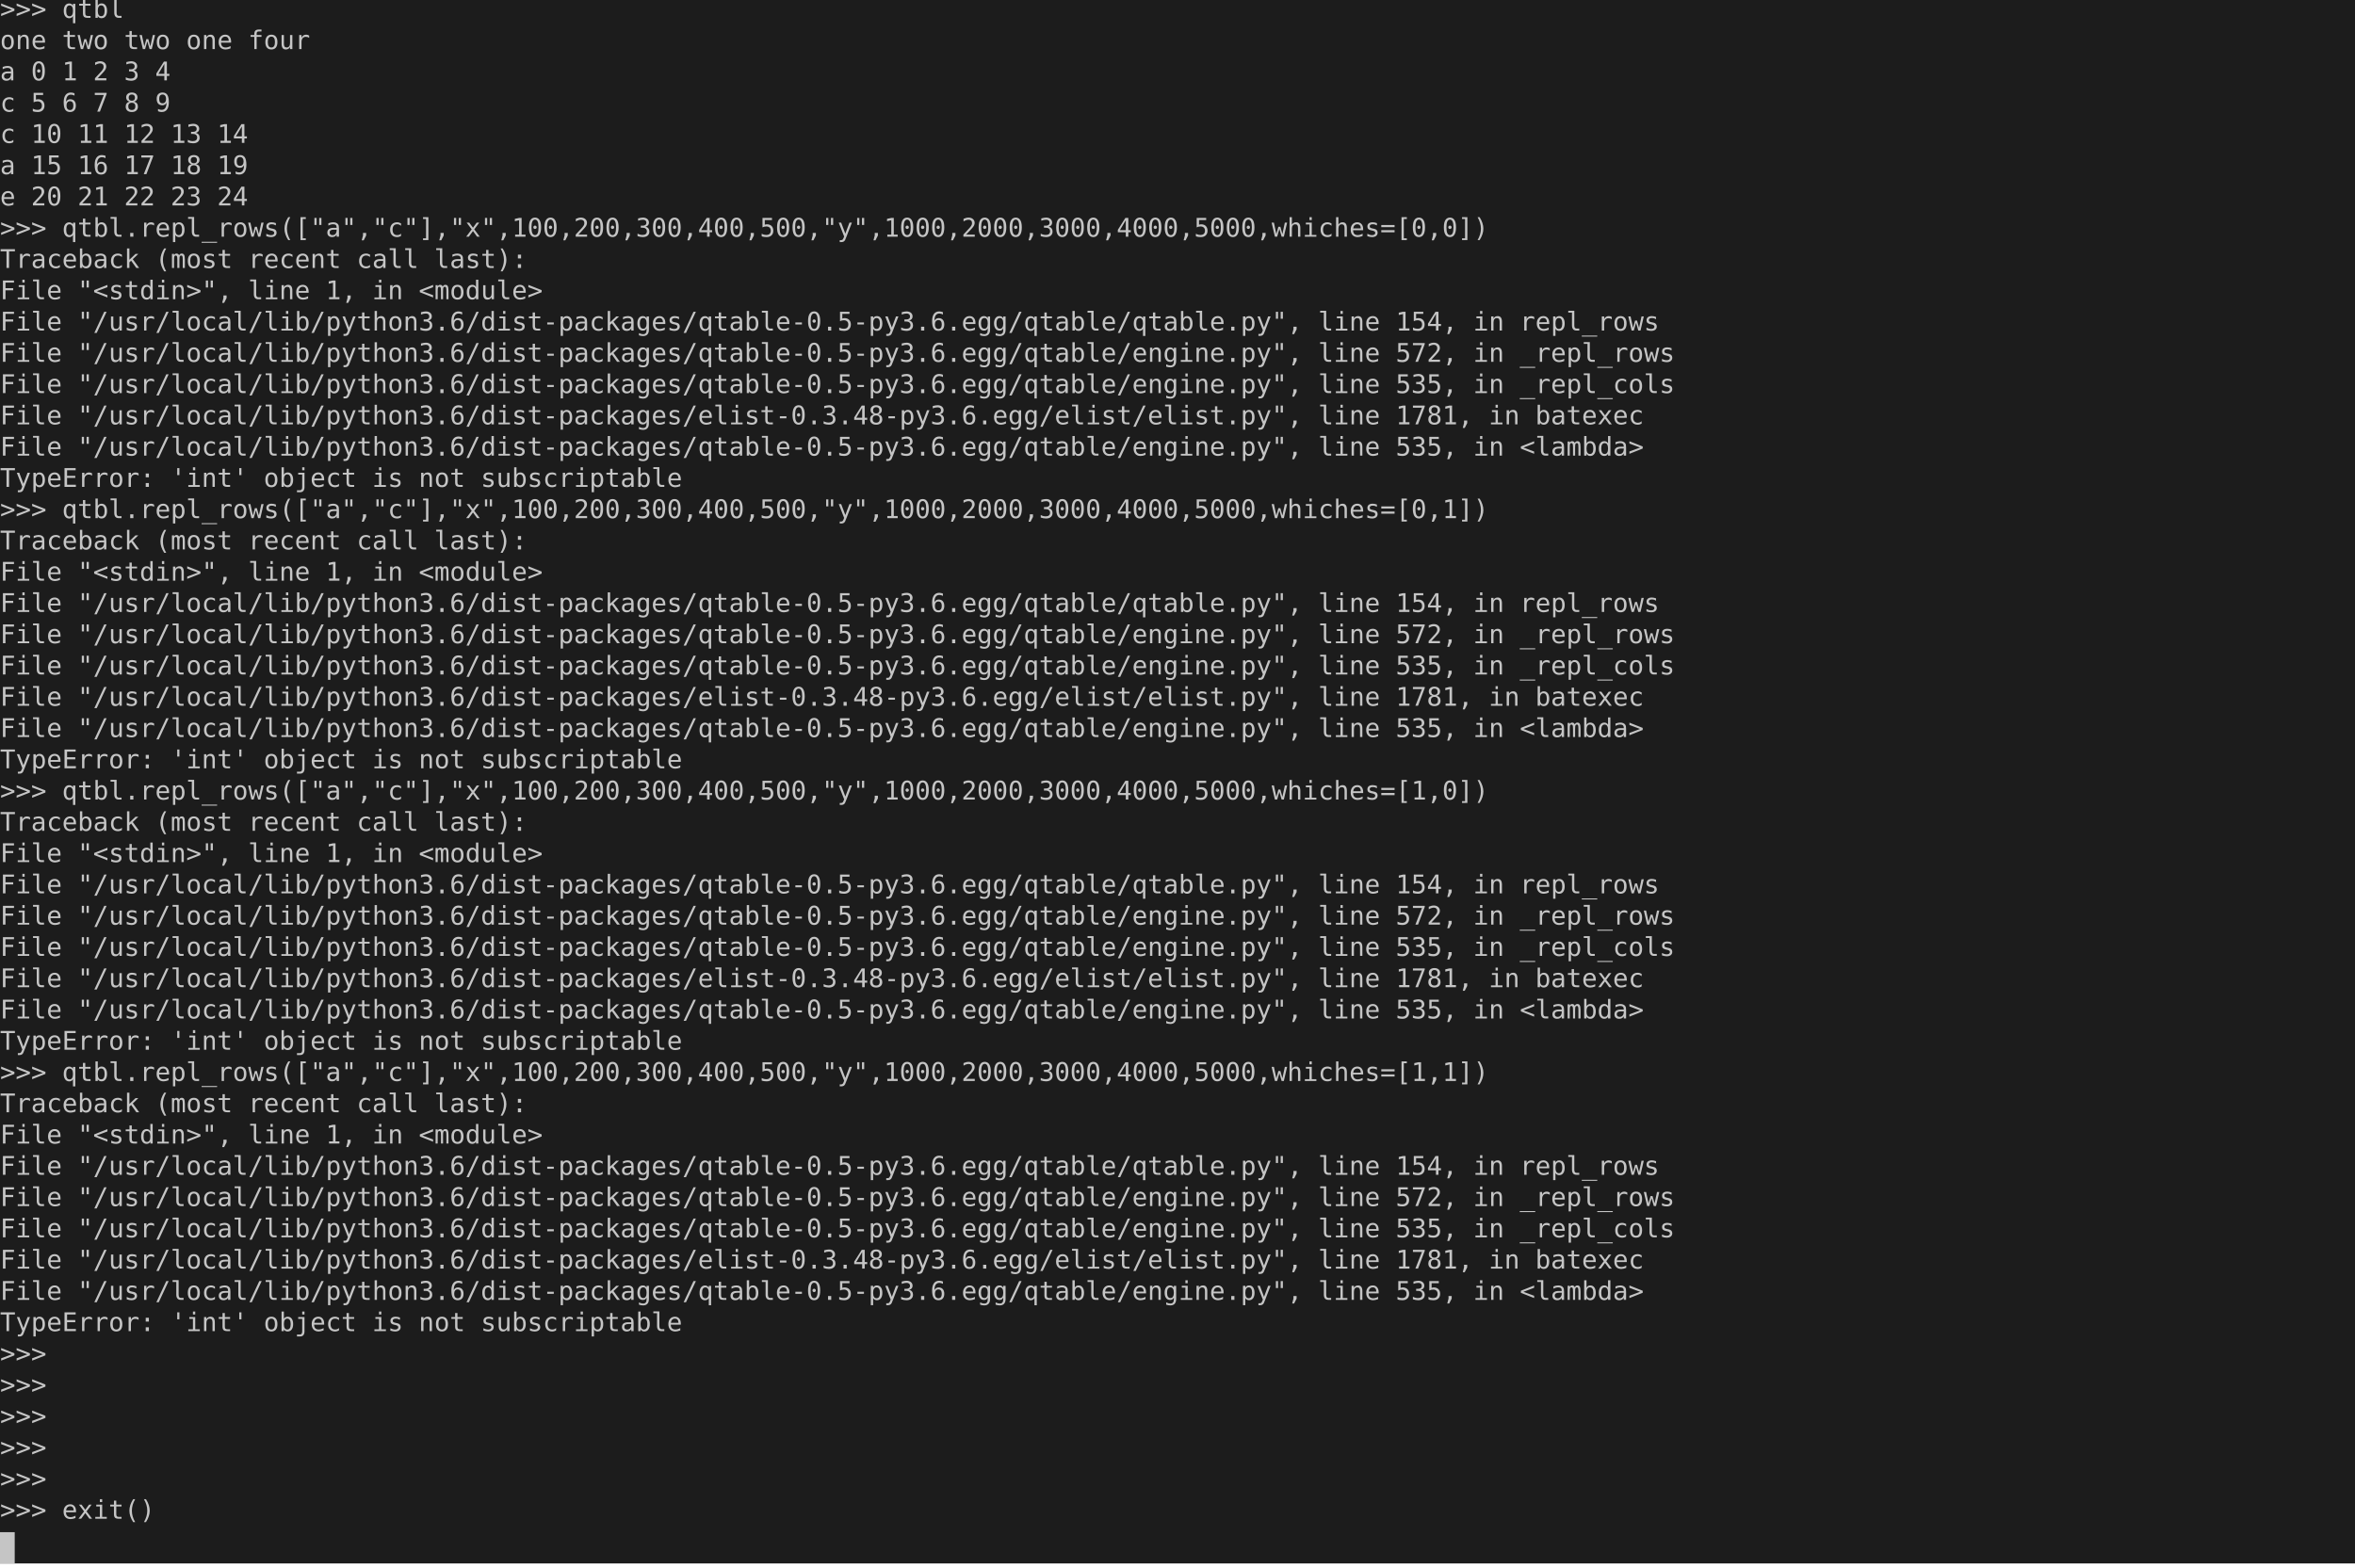
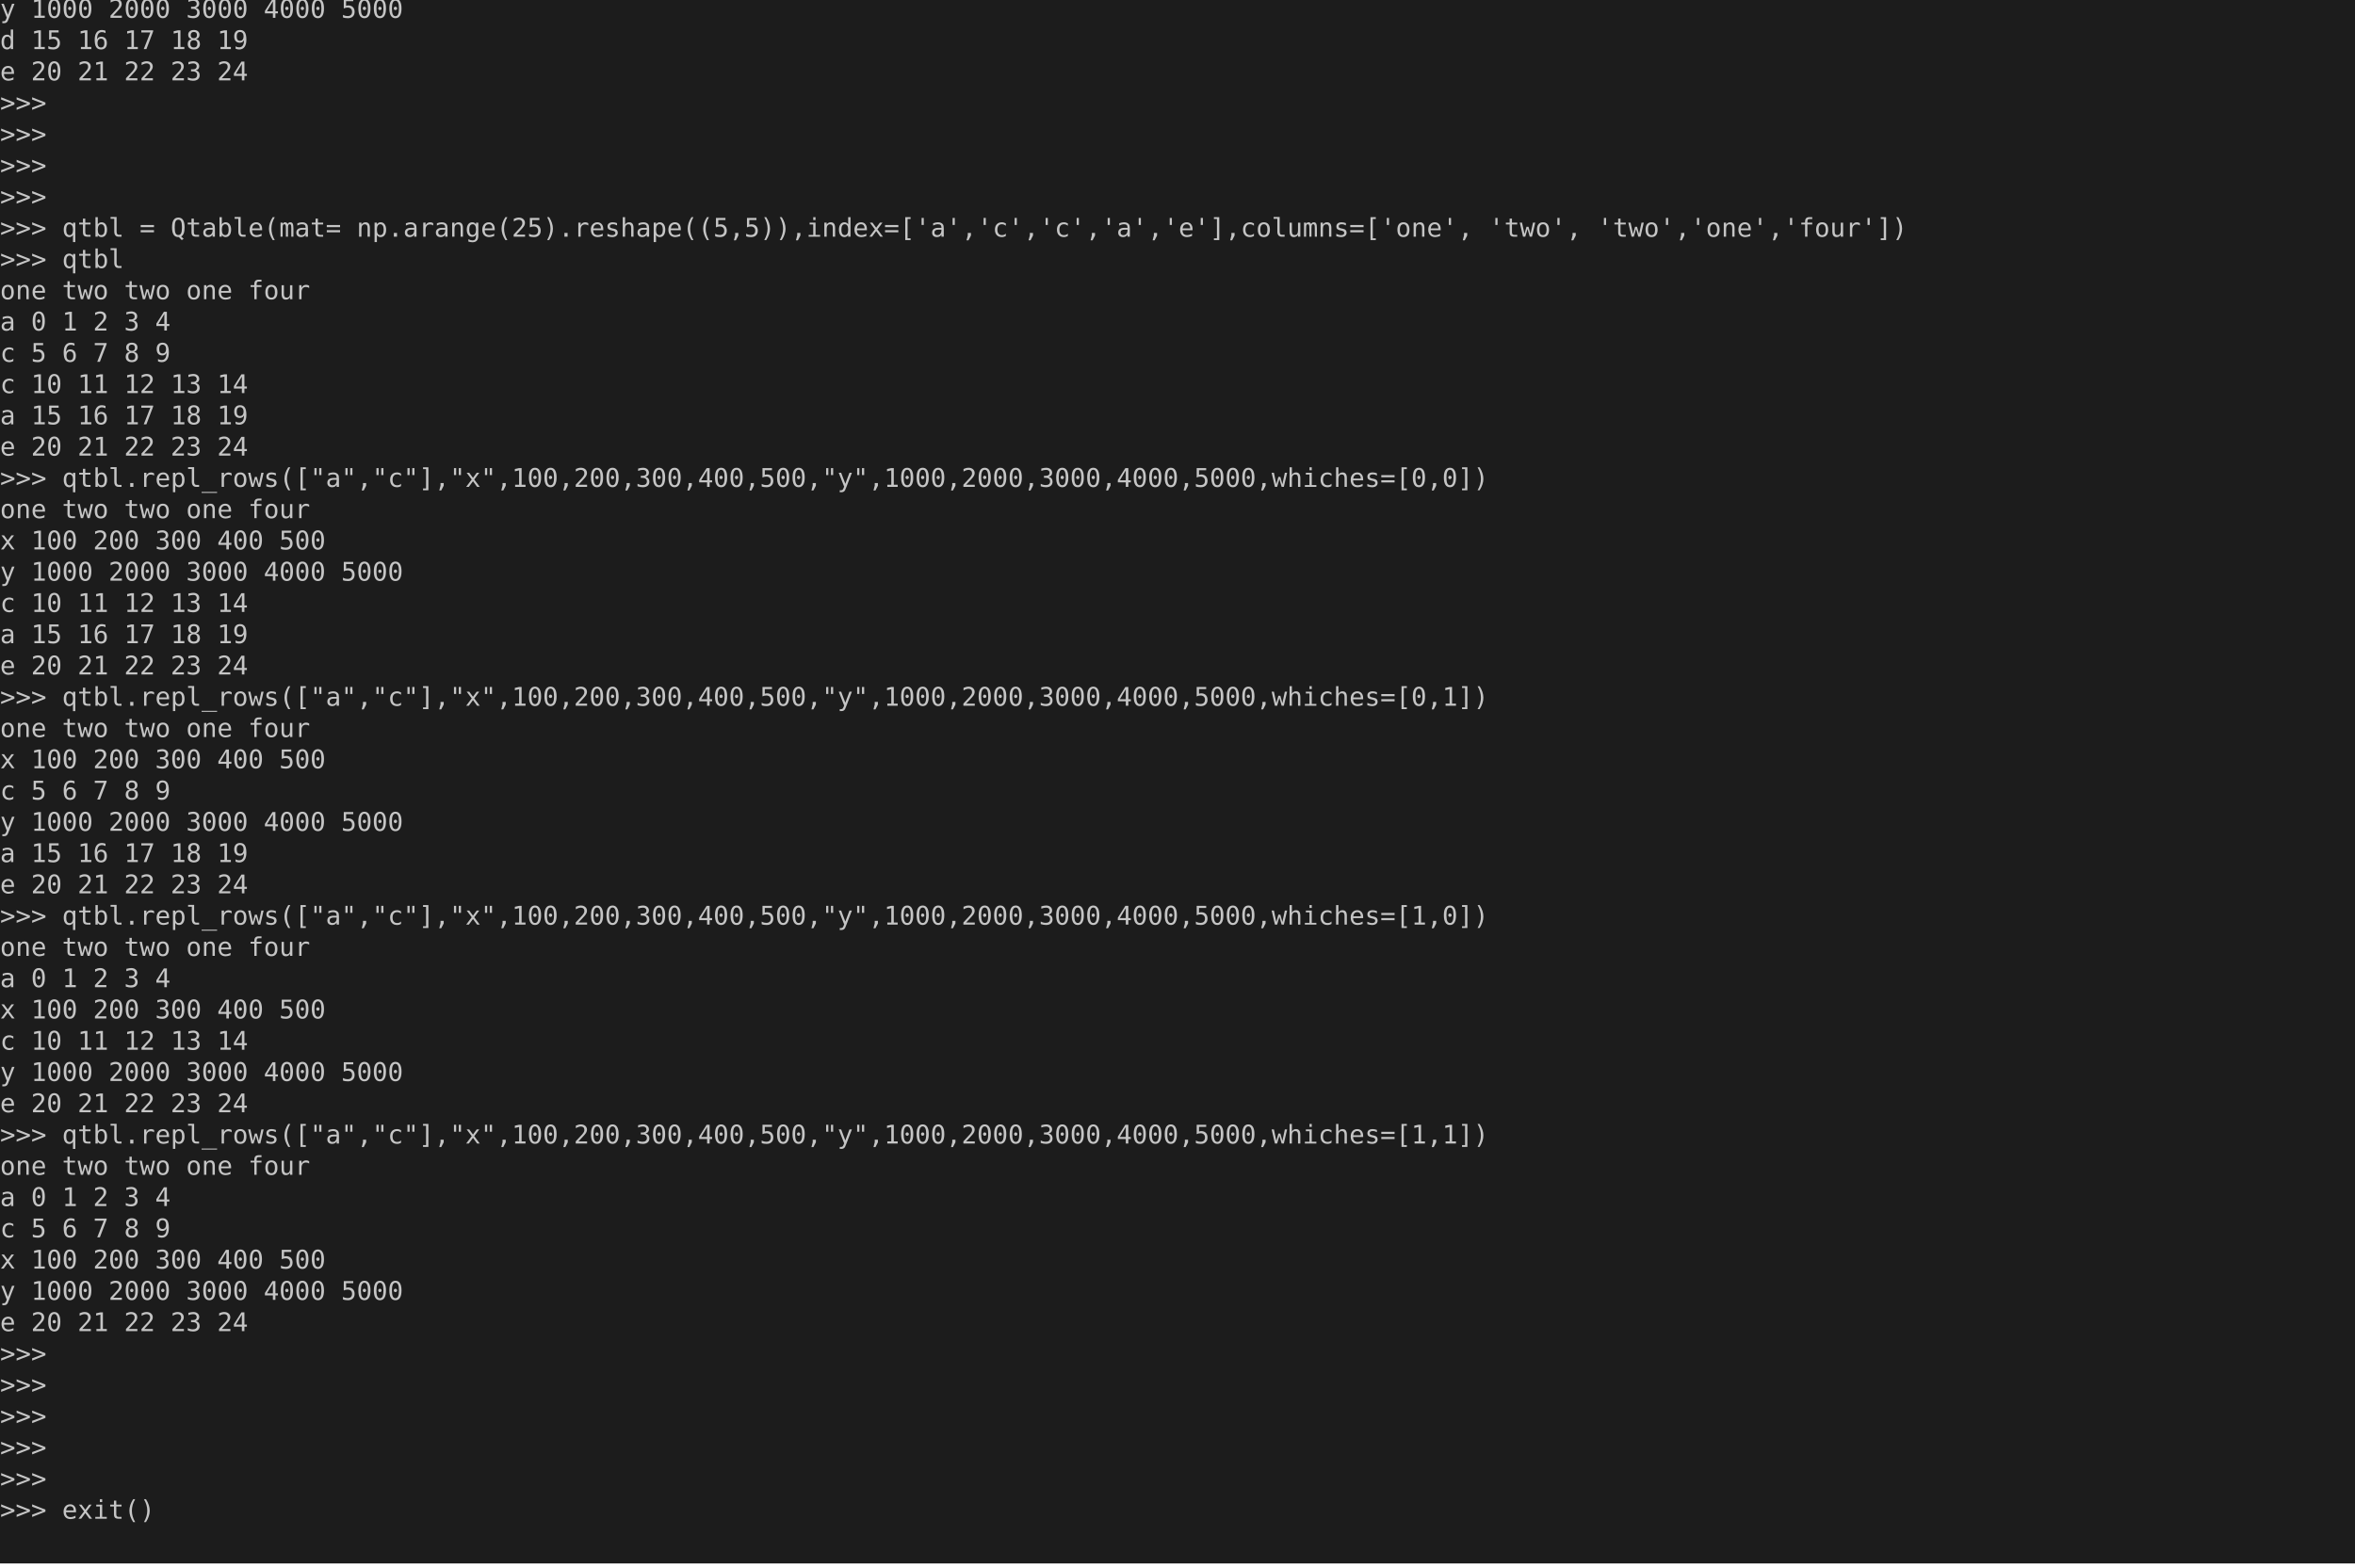
<svg xmlns="http://www.w3.org/2000/svg" xmlns:ns1="https://github.com/nbedos/termtosvg" xmlns:xlink="http://www.w3.org/1999/xlink" id="terminal" baseProfile="full" viewBox="0 0 1280 852" width="1280" version="1.1">
  <defs>
    <ns1:template_settings>
      <ns1:screen_geometry columns="160" rows="50" />
    </ns1:template_settings>
    <style type="text/css" id="generated-style">#screen {
                font-family: 'DejaVu Sans Mono', monospace;
                font-style: normal;
                font-size: 14px;
            }

        text {
            dominant-baseline: text-before-edge;
            white-space: pre;
        }</style>
    <style type="text/css" id="user-style">
            /* gjm8 color theme (source: https://terminal.sexy/) */
            .foreground {fill: #c5c5c5;}
            .background {fill: #1c1c1c;}
            .color0 {fill: #1c1c1c;}
            .color1 {fill: #ff005b;}
            .color2 {fill: #cee318;}
            .color3 {fill: #ffe755;}
            .color4 {fill: #048ac7;}
            .color5 {fill: #833c9f;}
            .color6 {fill: #0ac1cd;}
            .color7 {fill: #e5e5e5;}
            .color8 {fill: #1c1c1c;}
            .color9 {fill: #ff005b;}
            .color10 {fill: #cee318;}
            .color11 {fill: #ffe755;}
            .color12 {fill: #048ac7;}
            .color13 {fill: #833c9f;}
            .color14 {fill: #0ac1cd;}
            .color15 {fill: #e5e5e5;}
        </style>
  </defs>
  <svg id="screen" width="1280" viewBox="0 0 1280 850" preserveAspectRatio="xMidYMin meet">
    <rect class="background" height="100%" width="100%" x="0" y="0" />
    <defs>
      <g id="g1">
+         <text class="foreground" textLength="256" x="0">y  1000  2000   3000  4000  5000</text>
+       </g>
+       <g id="g2">
+         <text class="foreground" textLength="256" x="0">d    15    16     17    18    19</text>
+       </g>
+       <g id="g3">
+         <text class="foreground" textLength="256" x="0">e    20    21     22    23    24</text>
+       </g>
+       <g id="g4">
+         <text class="foreground" textLength="32" x="0">&gt;&gt;&gt; </text>
+       </g>
+       <g id="g5">
+         <text class="foreground" textLength="984" x="0">&gt;&gt;&gt; qtbl = Qtable(mat= np.arange(25).reshape((5,5)),index=['a','c','c','a','e'],columns=['one', 'two', 'two','one','four'])</text>
+       </g>
+       <g id="g6">
        <text class="foreground" textLength="64" x="0">&gt;&gt;&gt; qtbl</text>
      </g>
-       <g id="g2">
+       <g id="g7">
        <text class="foreground" textLength="216" x="0">   one  two  two  one  four</text>
      </g>
-       <g id="g3">
+       <g id="g8">
        <text class="foreground" textLength="216" x="0">a    0    1    2    3     4</text>
      </g>
-       <g id="g4">
+       <g id="g9">
        <text class="foreground" textLength="216" x="0">c    5    6    7    8     9</text>
      </g>
-       <g id="g5">
+       <g id="g10">
        <text class="foreground" textLength="216" x="0">c   10   11   12   13    14</text>
      </g>
-       <g id="g6">
+       <g id="g11">
        <text class="foreground" textLength="216" x="0">a   15   16   17   18    19</text>
      </g>
-       <g id="g7">
+       <g id="g12">
        <text class="foreground" textLength="216" x="0">e   20   21   22   23    24</text>
      </g>
-       <g id="g8">
+       <g id="g13">
        <text class="foreground" textLength="768" x="0">&gt;&gt;&gt; qtbl.repl_rows(["a","c"],"x",100,200,300,400,500,"y",1000,2000,3000,4000,5000,whiches=[0,0])</text>
      </g>
-       <g id="g9">
-         <text class="foreground" textLength="272" x="0">Traceback (most recent call last):</text>
-       </g>
-       <g id="g10">
-         <text class="foreground" textLength="296" x="0">  File "&lt;stdin&gt;", line 1, in &lt;module&gt;</text>
-       </g>
-       <g id="g11">
-         <text class="foreground" textLength="872" x="0">  File "/usr/local/lib/python3.6/dist-packages/qtable-0.5-py3.6.egg/qtable/qtable.py", line 154, in repl_rows</text>
-       </g>
-       <g id="g12">
-         <text class="foreground" textLength="880" x="0">  File "/usr/local/lib/python3.6/dist-packages/qtable-0.5-py3.6.egg/qtable/engine.py", line 572, in _repl_rows</text>
-       </g>
-       <g id="g13">
-         <text class="foreground" textLength="880" x="0">  File "/usr/local/lib/python3.6/dist-packages/qtable-0.5-py3.6.egg/qtable/engine.py", line 535, in _repl_cols</text>
-       </g>
      <g id="g14">
-         <text class="foreground" textLength="864" x="0">  File "/usr/local/lib/python3.6/dist-packages/elist-0.3.48-py3.6.egg/elist/elist.py", line 1781, in batexec</text>
+         <text class="foreground" textLength="248" x="0">    one   two   two   one  four</text>
      </g>
      <g id="g15">
-         <text class="foreground" textLength="864" x="0">  File "/usr/local/lib/python3.6/dist-packages/qtable-0.5-py3.6.egg/qtable/engine.py", line 535, in &lt;lambda&gt;</text>
+         <text class="foreground" textLength="248" x="0">x   100   200   300   400   500</text>
      </g>
      <g id="g16">
-         <text class="foreground" textLength="352" x="0">TypeError: 'int' object is not subscriptable</text>
+         <text class="foreground" textLength="248" x="0">y  1000  2000  3000  4000  5000</text>
      </g>
      <g id="g17">
+         <text class="foreground" textLength="248" x="0">c    10    11    12    13    14</text>
+       </g>
+       <g id="g18">
+         <text class="foreground" textLength="248" x="0">a    15    16    17    18    19</text>
+       </g>
+       <g id="g19">
+         <text class="foreground" textLength="248" x="0">e    20    21    22    23    24</text>
+       </g>
+       <g id="g20">
        <text class="foreground" textLength="768" x="0">&gt;&gt;&gt; qtbl.repl_rows(["a","c"],"x",100,200,300,400,500,"y",1000,2000,3000,4000,5000,whiches=[0,1])</text>
      </g>
-       <g id="g18">
+       <g id="g21">
+         <text class="foreground" textLength="248" x="0">c     5     6     7     8     9</text>
+       </g>
+       <g id="g22">
        <text class="foreground" textLength="768" x="0">&gt;&gt;&gt; qtbl.repl_rows(["a","c"],"x",100,200,300,400,500,"y",1000,2000,3000,4000,5000,whiches=[1,0])</text>
      </g>
-       <g id="g19">
+       <g id="g23">
+         <text class="foreground" textLength="248" x="0">a     0     1     2     3     4</text>
+       </g>
+       <g id="g24">
        <text class="foreground" textLength="768" x="0">&gt;&gt;&gt; qtbl.repl_rows(["a","c"],"x",100,200,300,400,500,"y",1000,2000,3000,4000,5000,whiches=[1,1])</text>
      </g>
-       <g id="g20">
-         <text class="foreground" textLength="32" x="0">&gt;&gt;&gt; </text>
-       </g>
-       <g id="g21">
+       <g id="g25">
        <text class="foreground" textLength="80" x="0">&gt;&gt;&gt; exit()</text>
-       </g>
-       <g id="g22">
-         <text class="background" textLength="8" x="0"> </text>
      </g>
    </defs>
    <g>
      <use y="0" xlink:href="#g1" />
      <use y="17" xlink:href="#g2" />
      <use y="34" xlink:href="#g3" />
      <use y="51" xlink:href="#g4" />
-       <use y="68" xlink:href="#g5" />
-       <use y="85" xlink:href="#g6" />
-       <use y="102" xlink:href="#g7" />
-       <use y="119" xlink:href="#g8" />
-       <use y="136" xlink:href="#g9" />
-       <use y="153" xlink:href="#g10" />
-       <use y="170" xlink:href="#g11" />
-       <use y="187" xlink:href="#g12" />
-       <use y="204" xlink:href="#g13" />
-       <use y="221" xlink:href="#g14" />
-       <use y="238" xlink:href="#g15" />
-       <use y="255" xlink:href="#g16" />
-       <use y="272" xlink:href="#g17" />
-       <use y="289" xlink:href="#g9" />
-       <use y="306" xlink:href="#g10" />
-       <use y="323" xlink:href="#g11" />
-       <use y="340" xlink:href="#g12" />
-       <use y="357" xlink:href="#g13" />
-       <use y="374" xlink:href="#g14" />
-       <use y="391" xlink:href="#g15" />
-       <use y="408" xlink:href="#g16" />
-       <use y="425" xlink:href="#g18" />
-       <use y="442" xlink:href="#g9" />
-       <use y="459" xlink:href="#g10" />
-       <use y="476" xlink:href="#g11" />
-       <use y="493" xlink:href="#g12" />
-       <use y="510" xlink:href="#g13" />
-       <use y="527" xlink:href="#g14" />
+       <use y="68" xlink:href="#g4" />
+       <use y="85" xlink:href="#g4" />
+       <use y="102" xlink:href="#g4" />
+       <use y="119" xlink:href="#g5" />
+       <use y="136" xlink:href="#g6" />
+       <use y="153" xlink:href="#g7" />
+       <use y="170" xlink:href="#g8" />
+       <use y="187" xlink:href="#g9" />
+       <use y="204" xlink:href="#g10" />
+       <use y="221" xlink:href="#g11" />
+       <use y="238" xlink:href="#g12" />
+       <use y="255" xlink:href="#g13" />
+       <use y="272" xlink:href="#g14" />
+       <use y="289" xlink:href="#g15" />
+       <use y="306" xlink:href="#g16" />
+       <use y="323" xlink:href="#g17" />
+       <use y="340" xlink:href="#g18" />
+       <use y="357" xlink:href="#g19" />
+       <use y="374" xlink:href="#g20" />
+       <use y="391" xlink:href="#g14" />
+       <use y="408" xlink:href="#g15" />
+       <use y="425" xlink:href="#g21" />
+       <use y="442" xlink:href="#g16" />
+       <use y="459" xlink:href="#g18" />
+       <use y="476" xlink:href="#g19" />
+       <use y="493" xlink:href="#g22" />
+       <use y="510" xlink:href="#g14" />
+       <use y="527" xlink:href="#g23" />
      <use y="544" xlink:href="#g15" />
-       <use y="561" xlink:href="#g16" />
-       <use y="578" xlink:href="#g19" />
-       <use y="595" xlink:href="#g9" />
-       <use y="612" xlink:href="#g10" />
-       <use y="629" xlink:href="#g11" />
-       <use y="646" xlink:href="#g12" />
-       <use y="663" xlink:href="#g13" />
-       <use y="680" xlink:href="#g14" />
-       <use y="697" xlink:href="#g15" />
-       <use y="714" xlink:href="#g16" />
-       <use y="731" xlink:href="#g20" />
-       <use y="748" xlink:href="#g20" />
-       <use y="765" xlink:href="#g20" />
-       <use y="782" xlink:href="#g20" />
-       <use y="799" xlink:href="#g20" />
-       <use y="816" xlink:href="#g21" />
-       <rect class="foreground" height="17" width="8" x="0" y="833" />
-       <use y="833" xlink:href="#g22" />
+       <use y="561" xlink:href="#g17" />
+       <use y="578" xlink:href="#g16" />
+       <use y="595" xlink:href="#g19" />
+       <use y="612" xlink:href="#g24" />
+       <use y="629" xlink:href="#g14" />
+       <use y="646" xlink:href="#g23" />
+       <use y="663" xlink:href="#g21" />
+       <use y="680" xlink:href="#g15" />
+       <use y="697" xlink:href="#g16" />
+       <use y="714" xlink:href="#g19" />
+       <use y="731" xlink:href="#g4" />
+       <use y="748" xlink:href="#g4" />
+       <use y="765" xlink:href="#g4" />
+       <use y="782" xlink:href="#g4" />
+       <use y="799" xlink:href="#g4" />
+       <use y="816" xlink:href="#g25" />
    </g>
  </svg>
</svg>
